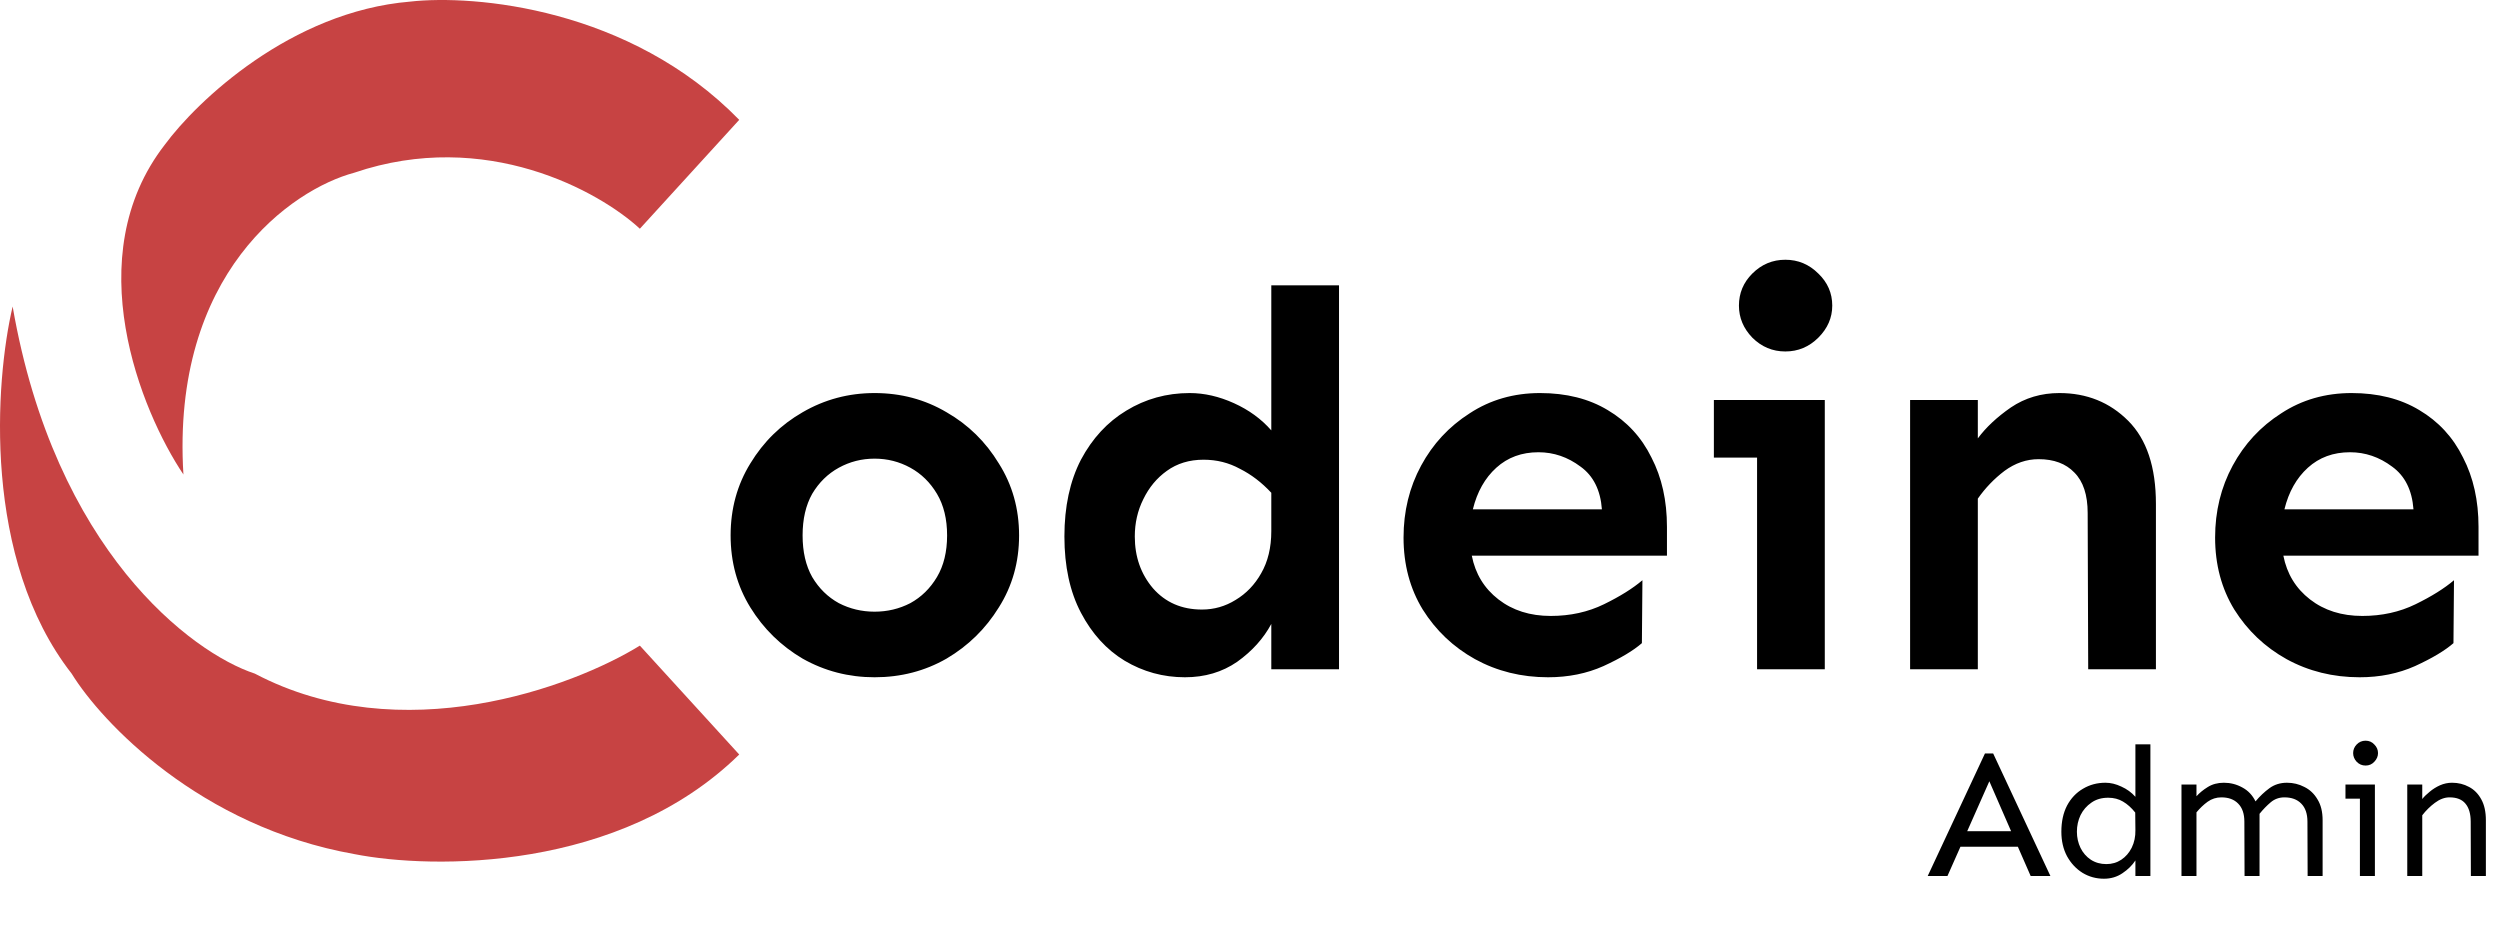
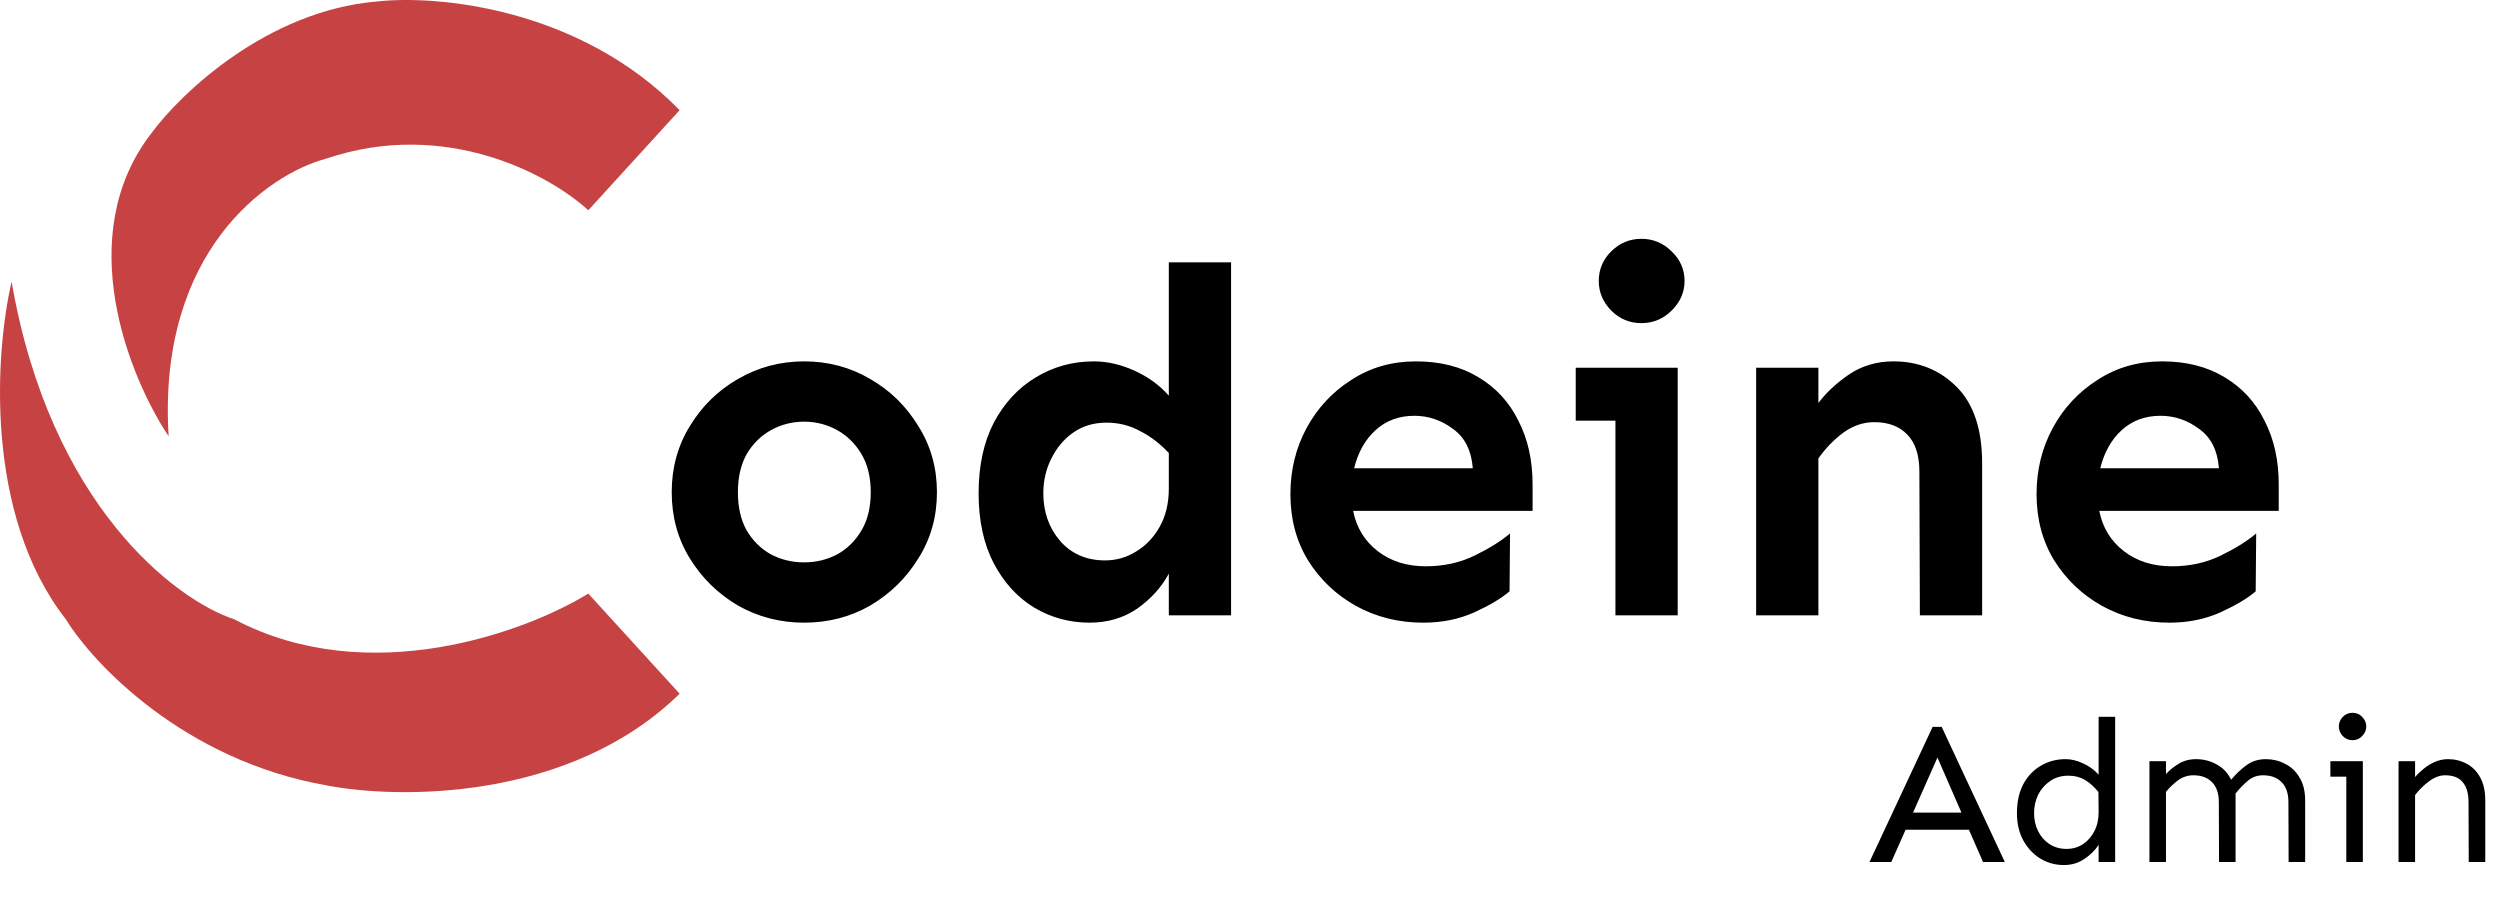
- <svg xmlns="http://www.w3.org/2000/svg" width="3205" height="1186" viewBox="0 0 3205 1186" fill="none">
+ <svg xmlns="http://www.w3.org/2000/svg" width="3486" height="1278" viewBox="0 0 3486 1278" fill="none">
  <path d="M1121.21 503.898C1154.94 503.898 1185.7 512.102 1213.5 528.508C1241.3 544.458 1263.63 566.333 1280.49 594.133C1297.81 621.477 1306.47 652.238 1306.47 686.418C1306.47 720.598 1297.81 751.359 1280.49 778.703C1263.63 806.047 1241.3 827.922 1213.5 844.328C1185.7 860.279 1154.94 868.254 1121.21 868.254C1087.95 868.254 1057.18 860.279 1028.93 844.328C1001.13 827.922 978.799 806.047 961.938 778.703C945.076 751.359 936.645 720.598 936.645 686.418C936.645 652.238 945.076 621.477 961.938 594.133C978.799 566.333 1001.13 544.458 1028.93 528.508C1057.18 512.102 1087.95 503.898 1121.21 503.898ZM1121.21 587.98C1104.81 587.98 1089.54 591.854 1075.41 599.602C1061.29 607.349 1049.89 618.514 1041.23 633.098C1033.03 647.681 1028.93 665.454 1028.93 686.418C1028.93 707.382 1033.03 725.155 1041.23 739.738C1049.89 754.322 1061.29 765.487 1075.41 773.234C1089.54 780.526 1104.81 784.172 1121.21 784.172C1137.62 784.172 1152.89 780.526 1167.02 773.234C1181.14 765.487 1192.54 754.322 1201.2 739.738C1209.85 725.155 1214.18 707.382 1214.18 686.418C1214.18 665.454 1209.85 647.681 1201.2 633.098C1192.54 618.514 1181.14 607.349 1167.02 599.602C1152.89 591.854 1137.62 587.98 1121.21 587.98ZM1716.62 365.812V858H1629.81V799.895C1619.78 818.579 1605.2 834.758 1586.06 848.43C1566.92 861.646 1544.59 868.254 1519.07 868.254C1491.27 868.254 1465.52 861.19 1441.82 847.062C1418.58 832.935 1399.89 812.427 1385.77 785.539C1371.64 758.651 1364.57 726.066 1364.57 687.785C1364.57 649.504 1371.64 616.691 1385.77 589.348C1400.35 562.004 1419.72 541.04 1443.87 526.457C1468.48 511.418 1495.6 503.898 1525.22 503.898C1543.9 503.898 1562.82 508.228 1581.96 516.887C1601.1 525.546 1617.05 537.167 1629.81 551.75V365.812H1716.62ZM1542.99 589.348C1524.76 589.348 1509.04 594.133 1495.82 603.703C1483.06 612.818 1473.04 624.895 1465.75 639.934C1458.45 654.517 1454.81 670.467 1454.81 687.785C1454.81 713.762 1462.56 735.865 1478.05 754.094C1494 772.323 1514.96 781.438 1540.94 781.438C1556.44 781.438 1570.79 777.336 1584.01 769.133C1597.68 760.93 1608.62 749.536 1616.82 734.953C1625.48 719.914 1629.81 701.913 1629.81 680.949V631.73C1617.5 618.514 1604.06 608.26 1589.48 600.969C1575.35 593.221 1559.85 589.348 1542.99 589.348ZM1974.34 503.898C2008.06 503.898 2037 511.19 2061.16 525.773C2085.77 540.357 2104.45 560.637 2117.21 586.613C2130.43 612.134 2137.04 641.757 2137.04 675.48V712.395H1886.84C1891.4 735.637 1902.79 754.322 1921.02 768.449C1939.25 782.577 1961.58 789.641 1988.01 789.641C2013.08 789.641 2035.86 784.628 2056.37 774.602C2076.88 764.576 2093.29 754.322 2105.59 743.84L2104.91 824.504C2093.97 834.074 2077.56 843.872 2055.69 853.898C2034.27 863.469 2010.57 868.254 1984.59 868.254C1950.41 868.254 1919.2 860.507 1890.94 845.012C1863.14 829.517 1840.81 808.326 1823.95 781.438C1807.54 754.549 1799.34 723.788 1799.34 689.152C1799.34 655.428 1806.86 624.667 1821.9 596.867C1836.94 569.068 1857.67 546.737 1884.11 529.875C1910.54 512.557 1940.62 503.898 1974.34 503.898ZM1972.29 579.777C1950.87 579.777 1932.87 586.385 1918.29 599.602C1903.7 612.818 1893.68 630.591 1888.21 652.922H2053.64C2051.81 628.312 2042.7 610.083 2026.29 598.234C2009.89 585.93 1991.89 579.777 1972.29 579.777ZM2288.79 333C2305.2 333 2319.33 338.924 2331.18 350.773C2343.02 362.167 2348.95 375.839 2348.95 391.789C2348.95 407.284 2343.02 420.956 2331.18 432.805C2319.33 444.654 2305.2 450.578 2288.79 450.578C2272.39 450.578 2258.26 444.654 2246.41 432.805C2235.02 420.956 2229.32 407.284 2229.32 391.789C2229.32 375.839 2235.02 362.167 2246.41 350.773C2258.26 338.924 2272.39 333 2288.79 333ZM2339.38 512.785V858H2252.56V586.613H2197.19V512.785H2339.38ZM2535.57 512.785V562.004C2546.05 547.876 2560.18 534.66 2577.95 522.355C2596.18 510.051 2616.92 503.898 2640.16 503.898C2675.25 503.898 2704.65 515.747 2728.34 539.445C2752.04 563.143 2763.89 598.69 2763.89 646.086V858H2677.07L2676.39 657.707C2676.39 634.465 2670.69 617.147 2659.3 605.754C2648.36 594.361 2633.1 588.664 2613.5 588.664C2598.01 588.664 2583.42 593.677 2569.75 603.703C2556.53 613.729 2545.14 625.578 2535.57 639.25V858H2448.75V512.785H2535.57ZM3014.77 503.898C3048.49 503.898 3077.43 511.19 3101.59 525.773C3126.2 540.357 3144.88 560.637 3157.64 586.613C3170.86 612.134 3177.46 641.757 3177.46 675.48V712.395H2927.27C2931.83 735.637 2943.22 754.322 2961.45 768.449C2979.68 782.577 3002.01 789.641 3028.44 789.641C3053.51 789.641 3076.29 784.628 3096.8 774.602C3117.31 764.576 3133.71 754.322 3146.02 743.84L3145.34 824.504C3134.4 834.074 3117.99 843.872 3096.12 853.898C3074.7 863.469 3051 868.254 3025.02 868.254C2990.84 868.254 2959.63 860.507 2931.37 845.012C2903.57 829.517 2881.24 808.326 2864.38 781.438C2847.97 754.549 2839.77 723.788 2839.77 689.152C2839.77 655.428 2847.29 624.667 2862.33 596.867C2877.37 569.068 2898.1 546.737 2924.54 529.875C2950.97 512.557 2981.05 503.898 3014.77 503.898ZM3012.72 579.777C2991.3 579.777 2973.3 586.385 2958.71 599.602C2944.13 612.818 2934.11 630.591 2928.64 652.922H3094.07C3092.24 628.312 3083.13 610.083 3066.72 598.234C3050.32 585.93 3032.32 579.777 3012.72 579.777Z" fill="black" />
  <path d="M820.302 293.231L947.682 153.634C807.563 10.049 608.001 -7.235 525.735 2.072C372.878 14.835 252.397 129.703 211.263 185.542C99.805 329.127 180.745 527.222 235.147 608.321C219.224 349.867 374.47 242.71 454.082 221.438C622.862 164.004 768.553 245.369 820.302 293.231Z" fill="#C74343" />
  <path d="M91.844 863.584C-22.797 716.808 -6.344 488.667 16.212 392.943C70.349 705.64 245.763 836.994 326.702 863.584C514.589 962.498 734.055 880.867 820.302 827.688L947.682 967.284C794.825 1117.25 554.925 1114.86 454.082 1094.92C256.642 1059.82 130.324 926.07 91.844 863.584Z" fill="#C74343" />
-   <path d="M2555.25 965.969L2628.61 1123H2603.3L2586.89 1085.5H2513.3L2496.66 1123H2471.34L2544.7 965.969H2555.25ZM2550.33 1001.59L2521.97 1065.58H2578.22L2550.33 1001.59ZM2756.81 954.25V1123H2737.59V1103.08C2733.53 1109.33 2727.98 1114.8 2720.95 1119.48C2714.08 1124.17 2706.19 1126.52 2697.28 1126.52C2687.28 1126.52 2678.14 1124.02 2669.86 1119.02C2661.58 1113.86 2654.94 1106.75 2649.94 1097.69C2645.09 1088.62 2642.67 1078.16 2642.67 1066.28C2642.67 1053.31 2645.09 1042.14 2649.94 1032.77C2654.94 1023.39 2661.73 1016.2 2670.33 1011.2C2678.92 1006.05 2688.53 1003.47 2699.16 1003.47C2705.88 1003.47 2712.67 1005.11 2719.55 1008.39C2726.58 1011.52 2732.59 1015.89 2737.59 1021.52V954.25H2756.81ZM2702.67 1022.69C2694.23 1022.69 2687.05 1024.8 2681.11 1029.02C2675.17 1033.08 2670.56 1038.39 2667.28 1044.95C2664.16 1051.52 2662.59 1058.62 2662.59 1066.28C2662.59 1073.78 2664.16 1080.73 2667.28 1087.14C2670.41 1093.39 2674.78 1098.39 2680.41 1102.14C2686.19 1105.89 2692.83 1107.77 2700.33 1107.77C2707.52 1107.77 2713.92 1105.89 2719.55 1102.14C2725.17 1098.39 2729.62 1093.23 2732.91 1086.67C2736.19 1079.95 2737.75 1072.45 2737.59 1064.17L2737.36 1041.67C2732.52 1035.58 2727.28 1030.89 2721.66 1027.61C2716.19 1024.33 2709.86 1022.69 2702.67 1022.69ZM2815.88 1005.81V1020.81C2819.62 1016.59 2824.39 1012.69 2830.17 1009.09C2836.11 1005.34 2843.06 1003.47 2851.03 1003.47C2859.47 1003.47 2867.36 1005.5 2874.7 1009.56C2882.05 1013.47 2887.67 1019.41 2891.58 1027.38C2897.05 1020.81 2902.98 1015.19 2909.39 1010.5C2915.8 1005.81 2923.3 1003.47 2931.89 1003.47C2939.86 1003.47 2947.28 1005.27 2954.16 1008.86C2961.19 1012.3 2966.81 1017.61 2971.03 1024.8C2975.41 1031.83 2977.59 1040.73 2977.59 1051.52V1123H2958.38L2958.14 1053.39C2958.14 1043.23 2955.48 1035.5 2950.17 1030.19C2945.02 1024.88 2937.83 1022.22 2928.61 1022.22C2921.89 1022.22 2916.03 1024.33 2911.03 1028.55C2906.03 1032.77 2901.27 1037.69 2896.73 1043.31V1123H2877.52L2877.28 1053.39C2877.28 1043.23 2874.62 1035.5 2869.31 1030.19C2864.16 1024.88 2856.97 1022.22 2847.75 1022.22C2841.34 1022.22 2835.48 1024.09 2830.17 1027.84C2825.02 1031.59 2820.25 1036.12 2815.88 1041.44V1123H2796.66V1005.81H2815.88ZM3032.67 949.562C3037.2 949.562 3040.95 951.203 3043.92 954.484C3047.05 957.609 3048.61 961.281 3048.61 965.5C3048.61 969.562 3047.05 973.234 3043.92 976.516C3040.95 979.797 3037.2 981.438 3032.67 981.438C3028.14 981.438 3024.31 979.797 3021.19 976.516C3018.22 973.234 3016.73 969.562 3016.73 965.5C3016.73 961.281 3018.22 957.609 3021.19 954.484C3024.31 951.203 3028.14 949.562 3032.67 949.562ZM3044.62 1005.81V1123H3025.41V1023.86H3006.89V1005.81H3044.62ZM3105.33 1005.81V1024.33C3107.83 1021.2 3111.03 1018.08 3114.94 1014.95C3118.84 1011.67 3123.22 1008.94 3128.06 1006.75C3133.06 1004.56 3138.22 1003.47 3143.53 1003.47C3151.5 1003.47 3158.77 1005.27 3165.33 1008.86C3171.89 1012.3 3177.12 1017.61 3181.03 1024.8C3184.94 1031.83 3186.89 1040.73 3186.89 1051.52V1123H3167.67L3167.44 1053.39C3167.44 1043.23 3165.17 1035.5 3160.64 1030.19C3156.27 1024.88 3149.47 1022.22 3140.25 1022.22C3134 1022.22 3127.75 1024.56 3121.5 1029.25C3115.41 1033.78 3110.02 1039.09 3105.33 1045.19V1123H3086.11V1005.81H3105.33Z" fill="black" />
+   <path d="M2707.5 1013.56L2795.53 1202H2765.16L2745.47 1157H2657.16L2637.19 1202H2606.81L2694.84 1013.56H2707.5ZM2701.59 1056.31L2667.56 1133.09H2735.06L2701.59 1056.31ZM2949.38 999.5V1202H2926.31V1178.09C2921.44 1185.59 2914.78 1192.16 2906.34 1197.78C2898.09 1203.41 2888.62 1206.22 2877.94 1206.22C2865.94 1206.22 2854.97 1203.22 2845.03 1197.22C2835.09 1191.03 2827.12 1182.5 2821.12 1171.62C2815.31 1160.75 2812.41 1148.19 2812.41 1133.94C2812.41 1118.38 2815.31 1104.97 2821.12 1093.72C2827.12 1082.47 2835.28 1073.84 2845.59 1067.84C2855.91 1061.66 2867.44 1058.56 2880.19 1058.56C2888.25 1058.56 2896.41 1060.53 2904.66 1064.47C2913.09 1068.22 2920.31 1073.47 2926.31 1080.22V999.5H2949.38ZM2884.41 1081.62C2874.28 1081.62 2865.66 1084.16 2858.53 1089.22C2851.41 1094.09 2845.88 1100.47 2841.94 1108.34C2838.19 1116.22 2836.31 1124.75 2836.31 1133.94C2836.31 1142.94 2838.19 1151.28 2841.94 1158.97C2845.69 1166.47 2850.94 1172.47 2857.69 1176.97C2864.62 1181.47 2872.59 1183.72 2881.59 1183.72C2890.22 1183.72 2897.91 1181.47 2904.66 1176.97C2911.41 1172.47 2916.75 1166.28 2920.69 1158.41C2924.62 1150.34 2926.5 1141.34 2926.31 1131.41L2926.03 1104.41C2920.22 1097.09 2913.94 1091.47 2907.19 1087.53C2900.62 1083.59 2893.03 1081.62 2884.41 1081.62ZM3020.25 1061.38V1079.38C3024.75 1074.31 3030.47 1069.62 3037.41 1065.31C3044.53 1060.81 3052.88 1058.56 3062.44 1058.56C3072.56 1058.56 3082.03 1061 3090.84 1065.88C3099.66 1070.56 3106.41 1077.69 3111.09 1087.25C3117.66 1079.38 3124.78 1072.62 3132.47 1067C3140.16 1061.38 3149.16 1058.56 3159.47 1058.56C3169.03 1058.56 3177.94 1060.72 3186.19 1065.03C3194.62 1069.16 3201.38 1075.53 3206.44 1084.16C3211.69 1092.59 3214.31 1103.28 3214.31 1116.22V1202H3191.25L3190.97 1118.47C3190.97 1106.28 3187.78 1097 3181.41 1090.62C3175.22 1084.25 3166.59 1081.06 3155.53 1081.06C3147.47 1081.06 3140.44 1083.59 3134.44 1088.66C3128.44 1093.72 3122.72 1099.62 3117.28 1106.38V1202H3094.22L3093.94 1118.47C3093.94 1106.28 3090.75 1097 3084.38 1090.62C3078.19 1084.25 3069.56 1081.06 3058.5 1081.06C3050.81 1081.06 3043.78 1083.31 3037.41 1087.81C3031.22 1092.31 3025.5 1097.75 3020.25 1104.12V1202H2997.19V1061.38H3020.25ZM3280.41 993.875C3285.84 993.875 3290.34 995.844 3293.91 999.781C3297.66 1003.53 3299.53 1007.94 3299.53 1013C3299.53 1017.88 3297.66 1022.28 3293.91 1026.22C3290.34 1030.16 3285.84 1032.12 3280.41 1032.12C3274.97 1032.12 3270.38 1030.16 3266.62 1026.22C3263.06 1022.28 3261.28 1017.88 3261.28 1013C3261.28 1007.94 3263.06 1003.53 3266.62 999.781C3270.38 995.844 3274.97 993.875 3280.41 993.875ZM3294.75 1061.38V1202H3271.69V1083.03H3249.47V1061.38H3294.75ZM3367.59 1061.38V1083.59C3370.59 1079.84 3374.44 1076.09 3379.12 1072.34C3383.81 1068.41 3389.06 1065.12 3394.88 1062.5C3400.88 1059.88 3407.06 1058.56 3413.44 1058.56C3423 1058.56 3431.72 1060.72 3439.59 1065.03C3447.47 1069.16 3453.75 1075.53 3458.44 1084.16C3463.12 1092.59 3465.47 1103.28 3465.47 1116.22V1202H3442.41L3442.12 1118.47C3442.12 1106.28 3439.41 1097 3433.97 1090.62C3428.72 1084.25 3420.56 1081.06 3409.5 1081.06C3402 1081.06 3394.5 1083.88 3387 1089.5C3379.69 1094.94 3373.22 1101.31 3367.59 1108.62V1202H3344.53V1061.38H3367.59Z" fill="black" />
</svg>
